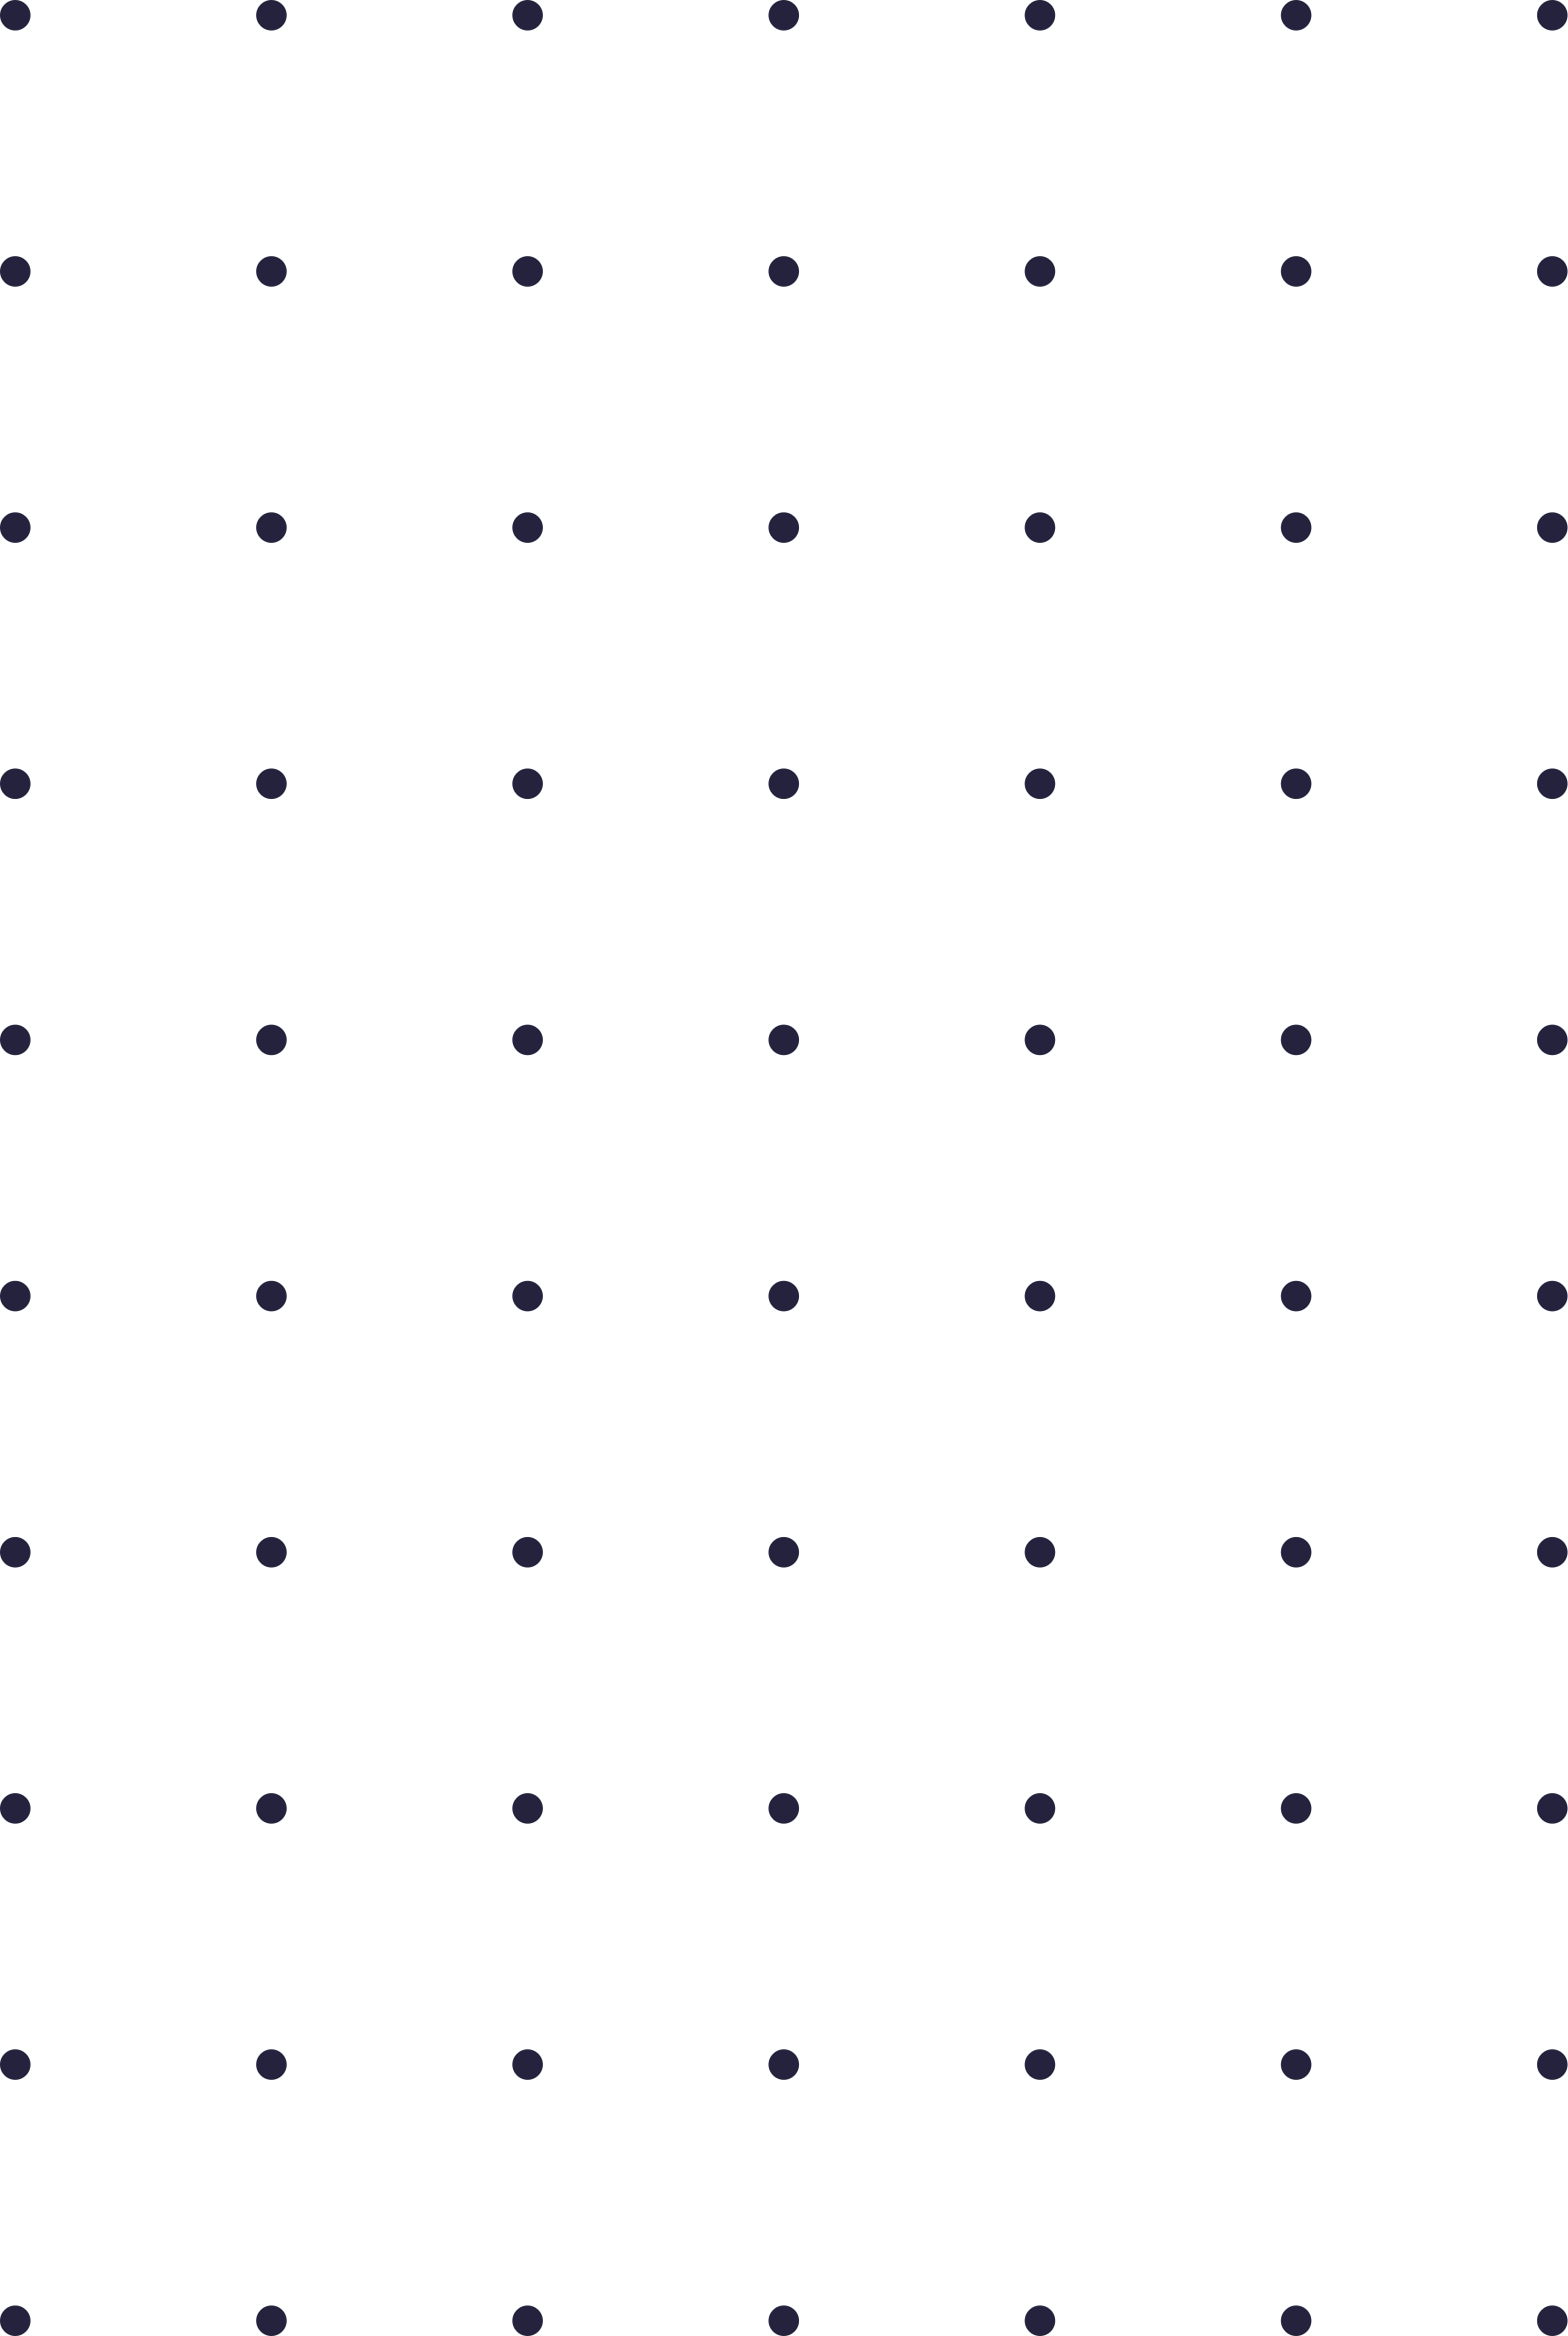
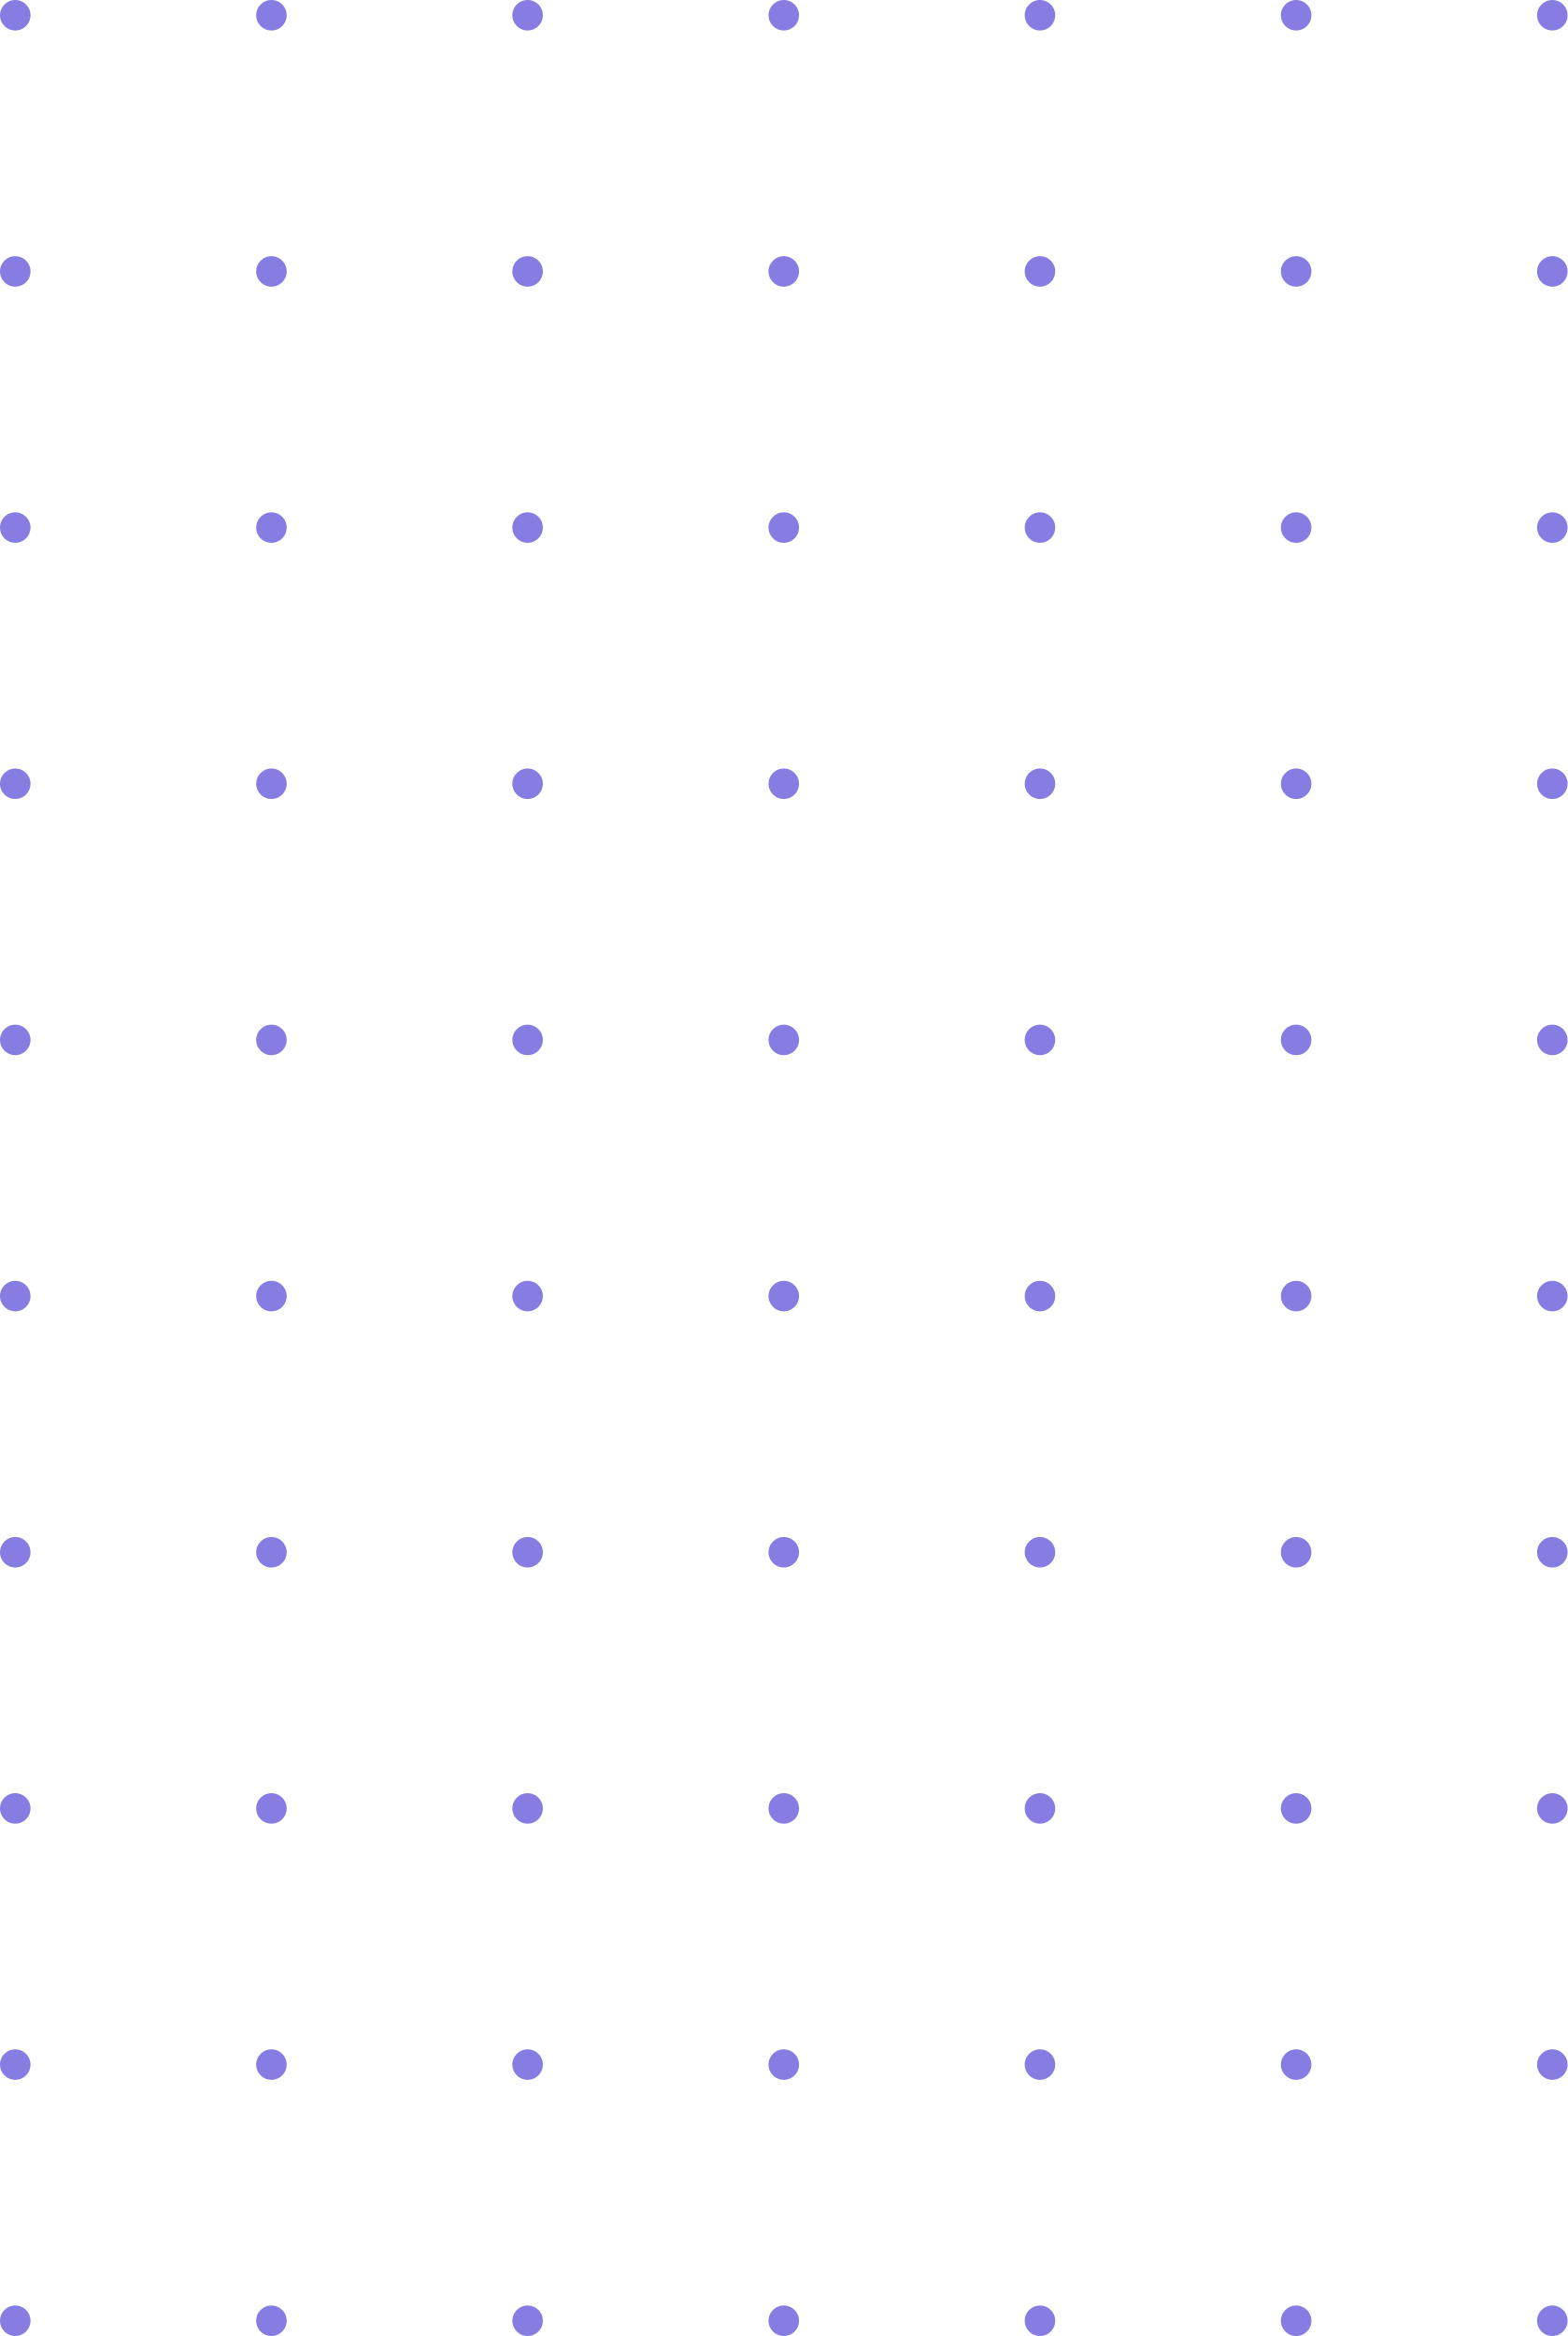
<svg xmlns="http://www.w3.org/2000/svg" width="257" height="383" viewBox="0 0 257 383" fill="none">
-   <circle cx="2.5" cy="2.5" r="2.5" fill="#25223E" />
-   <circle cx="2.5" cy="44.5" r="2.5" fill="#25223E" />
-   <circle cx="2.5" cy="86.5" r="2.5" fill="#25223E" />
-   <circle cx="2.5" cy="128.5" r="2.5" fill="#25223E" />
-   <circle cx="2.5" cy="170.5" r="2.5" fill="#25223E" />
-   <circle cx="2.5" cy="212.5" r="2.5" fill="#25223E" />
-   <circle cx="2.5" cy="254.5" r="2.5" fill="#25223E" />
-   <circle cx="2.5" cy="296.5" r="2.5" fill="#25223E" />
-   <circle cx="2.5" cy="338.5" r="2.5" fill="#25223E" />
-   <circle cx="2.5" cy="380.5" r="2.5" fill="#25223E" />
-   <circle cx="44.5" cy="2.5" r="2.5" fill="#25223E" />
-   <circle cx="44.5" cy="44.5" r="2.5" fill="#25223E" />
-   <circle cx="44.5" cy="86.5" r="2.5" fill="#25223E" />
-   <circle cx="44.5" cy="128.5" r="2.5" fill="#25223E" />
-   <circle cx="44.5" cy="170.5" r="2.5" fill="#25223E" />
-   <circle cx="44.5" cy="212.5" r="2.5" fill="#25223E" />
-   <circle cx="44.5" cy="254.5" r="2.5" fill="#25223E" />
-   <circle cx="44.5" cy="296.5" r="2.5" fill="#25223E" />
-   <circle cx="44.5" cy="338.5" r="2.5" fill="#25223E" />
-   <circle cx="44.5" cy="380.5" r="2.5" fill="#25223E" />
-   <circle cx="86.5" cy="2.5" r="2.5" fill="#25223E" />
-   <circle cx="86.5" cy="44.5" r="2.5" fill="#25223E" />
-   <circle cx="86.5" cy="86.5" r="2.5" fill="#25223E" />
-   <circle cx="86.5" cy="128.5" r="2.5" fill="#25223E" />
-   <circle cx="86.5" cy="170.5" r="2.5" fill="#25223E" />
-   <circle cx="86.5" cy="212.5" r="2.5" fill="#25223E" />
-   <circle cx="86.5" cy="254.5" r="2.5" fill="#25223E" />
-   <circle cx="86.5" cy="296.5" r="2.5" fill="#25223E" />
-   <circle cx="86.5" cy="338.5" r="2.5" fill="#25223E" />
-   <circle cx="86.5" cy="380.5" r="2.5" fill="#25223E" />
-   <circle cx="128.5" cy="2.5" r="2.5" fill="#25223E" />
-   <circle cx="128.5" cy="44.5" r="2.5" fill="#25223E" />
-   <circle cx="128.5" cy="86.5" r="2.5" fill="#25223E" />
-   <circle cx="128.5" cy="128.5" r="2.5" fill="#25223E" />
-   <circle cx="128.5" cy="170.5" r="2.5" fill="#25223E" />
-   <circle cx="128.5" cy="212.5" r="2.5" fill="#25223E" />
-   <circle cx="128.5" cy="254.5" r="2.5" fill="#25223E" />
-   <circle cx="128.5" cy="296.5" r="2.5" fill="#25223E" />
-   <circle cx="128.5" cy="338.5" r="2.5" fill="#25223E" />
-   <circle cx="128.5" cy="380.5" r="2.5" fill="#25223E" />
-   <circle cx="170.5" cy="2.5" r="2.5" fill="#25223E" />
-   <circle cx="170.5" cy="44.5" r="2.5" fill="#25223E" />
-   <circle cx="170.5" cy="86.5" r="2.5" fill="#25223E" />
-   <circle cx="170.5" cy="128.5" r="2.5" fill="#25223E" />
-   <circle cx="170.5" cy="170.5" r="2.5" fill="#25223E" />
-   <circle cx="170.5" cy="212.5" r="2.5" fill="#25223E" />
-   <circle cx="170.5" cy="254.5" r="2.5" fill="#25223E" />
-   <circle cx="170.5" cy="296.5" r="2.5" fill="#25223E" />
-   <circle cx="170.5" cy="338.5" r="2.5" fill="#25223E" />
-   <circle cx="170.5" cy="380.5" r="2.5" fill="#25223E" />
-   <circle cx="212.5" cy="2.5" r="2.5" fill="#25223E" />
-   <circle cx="212.5" cy="44.5" r="2.5" fill="#25223E" />
-   <circle cx="212.5" cy="86.5" r="2.5" fill="#25223E" />
-   <circle cx="212.5" cy="128.5" r="2.5" fill="#25223E" />
-   <circle cx="212.5" cy="170.5" r="2.5" fill="#25223E" />
-   <circle cx="212.5" cy="212.5" r="2.5" fill="#25223E" />
-   <circle cx="212.5" cy="254.5" r="2.5" fill="#25223E" />
-   <circle cx="212.5" cy="296.5" r="2.5" fill="#25223E" />
-   <circle cx="212.5" cy="338.5" r="2.5" fill="#25223E" />
-   <circle cx="212.5" cy="380.5" r="2.5" fill="#25223E" />
-   <circle cx="254.5" cy="2.5" r="2.5" fill="#25223E" />
-   <circle cx="254.5" cy="44.5" r="2.5" fill="#25223E" />
-   <circle cx="254.5" cy="86.5" r="2.5" fill="#25223E" />
-   <circle cx="254.5" cy="128.5" r="2.5" fill="#25223E" />
-   <circle cx="254.5" cy="170.5" r="2.5" fill="#25223E" />
-   <circle cx="254.5" cy="212.5" r="2.5" fill="#25223E" />
-   <circle cx="254.5" cy="254.5" r="2.5" fill="#25223E" />
-   <circle cx="254.5" cy="296.5" r="2.5" fill="#25223E" />
-   <circle cx="254.5" cy="338.5" r="2.5" fill="#25223E" />
-   <circle cx="254.5" cy="380.5" r="2.5" fill="#25223E" />
+   <circle cx="2.5" cy="2.5" r="2.5" fill="#867ce1ff" />
+   <circle cx="2.5" cy="44.5" r="2.5" fill="#867ce1ff" />
+   <circle cx="2.5" cy="86.5" r="2.5" fill="#867ce1ff" />
+   <circle cx="2.5" cy="128.5" r="2.5" fill="#867ce1ff" />
+   <circle cx="2.5" cy="170.5" r="2.5" fill="#867ce1ff" />
+   <circle cx="2.5" cy="212.5" r="2.5" fill="#867ce1ff" />
+   <circle cx="2.5" cy="254.5" r="2.5" fill="#867ce1ff" />
+   <circle cx="2.5" cy="296.5" r="2.5" fill="#867ce1ff" />
+   <circle cx="2.5" cy="338.5" r="2.5" fill="#867ce1ff" />
+   <circle cx="2.5" cy="380.5" r="2.5" fill="#867ce1ff" />
+   <circle cx="44.5" cy="2.5" r="2.5" fill="#867ce1ff" />
+   <circle cx="44.5" cy="44.5" r="2.5" fill="#867ce1ff" />
+   <circle cx="44.5" cy="86.5" r="2.5" fill="#867ce1ff" />
+   <circle cx="44.5" cy="128.5" r="2.5" fill="#867ce1ff" />
+   <circle cx="44.5" cy="170.5" r="2.5" fill="#867ce1ff" />
+   <circle cx="44.5" cy="212.5" r="2.5" fill="#867ce1ff" />
+   <circle cx="44.5" cy="254.5" r="2.5" fill="#867ce1ff" />
+   <circle cx="44.5" cy="296.5" r="2.5" fill="#867ce1ff" />
+   <circle cx="44.5" cy="338.5" r="2.5" fill="#867ce1ff" />
+   <circle cx="44.5" cy="380.5" r="2.5" fill="#867ce1ff" />
+   <circle cx="86.5" cy="2.5" r="2.5" fill="#867ce1ff" />
+   <circle cx="86.5" cy="44.5" r="2.5" fill="#867ce1ff" />
+   <circle cx="86.5" cy="86.5" r="2.5" fill="#867ce1ff" />
+   <circle cx="86.5" cy="128.5" r="2.5" fill="#867ce1ff" />
+   <circle cx="86.5" cy="170.5" r="2.5" fill="#867ce1ff" />
+   <circle cx="86.5" cy="212.5" r="2.5" fill="#867ce1ff" />
+   <circle cx="86.5" cy="254.5" r="2.5" fill="#867ce1ff" />
+   <circle cx="86.5" cy="296.5" r="2.5" fill="#867ce1ff" />
+   <circle cx="86.5" cy="338.5" r="2.5" fill="#867ce1ff" />
+   <circle cx="86.5" cy="380.5" r="2.5" fill="#867ce1ff" />
+   <circle cx="128.5" cy="2.5" r="2.5" fill="#867ce1ff" />
+   <circle cx="128.5" cy="44.5" r="2.5" fill="#867ce1ff" />
+   <circle cx="128.5" cy="86.5" r="2.5" fill="#867ce1ff" />
+   <circle cx="128.5" cy="128.5" r="2.5" fill="#867ce1ff" />
+   <circle cx="128.5" cy="170.5" r="2.5" fill="#867ce1ff" />
+   <circle cx="128.5" cy="212.5" r="2.5" fill="#867ce1ff" />
+   <circle cx="128.5" cy="254.5" r="2.5" fill="#867ce1ff" />
+   <circle cx="128.5" cy="296.5" r="2.5" fill="#867ce1ff" />
+   <circle cx="128.5" cy="338.5" r="2.5" fill="#867ce1ff" />
+   <circle cx="128.5" cy="380.5" r="2.5" fill="#867ce1ff" />
+   <circle cx="170.5" cy="2.5" r="2.5" fill="#867ce1ff" />
+   <circle cx="170.5" cy="44.5" r="2.5" fill="#867ce1ff" />
+   <circle cx="170.5" cy="86.5" r="2.5" fill="#867ce1ff" />
+   <circle cx="170.5" cy="128.5" r="2.5" fill="#867ce1ff" />
+   <circle cx="170.5" cy="170.5" r="2.5" fill="#867ce1ff" />
+   <circle cx="170.5" cy="212.5" r="2.5" fill="#867ce1ff" />
+   <circle cx="170.5" cy="254.5" r="2.5" fill="#867ce1ff" />
+   <circle cx="170.5" cy="296.5" r="2.5" fill="#867ce1ff" />
+   <circle cx="170.5" cy="338.5" r="2.5" fill="#867ce1ff" />
+   <circle cx="170.5" cy="380.5" r="2.5" fill="#867ce1ff" />
+   <circle cx="212.5" cy="2.5" r="2.5" fill="#867ce1ff" />
+   <circle cx="212.5" cy="44.5" r="2.5" fill="#867ce1ff" />
+   <circle cx="212.5" cy="86.5" r="2.5" fill="#867ce1ff" />
+   <circle cx="212.5" cy="128.5" r="2.5" fill="#867ce1ff" />
+   <circle cx="212.5" cy="170.5" r="2.5" fill="#867ce1ff" />
+   <circle cx="212.5" cy="212.5" r="2.5" fill="#867ce1ff" />
+   <circle cx="212.5" cy="254.5" r="2.5" fill="#867ce1ff" />
+   <circle cx="212.5" cy="296.5" r="2.5" fill="#867ce1ff" />
+   <circle cx="212.5" cy="338.5" r="2.5" fill="#867ce1ff" />
+   <circle cx="212.5" cy="380.5" r="2.5" fill="#867ce1ff" />
+   <circle cx="254.5" cy="2.5" r="2.5" fill="#867ce1ff" />
+   <circle cx="254.5" cy="44.5" r="2.5" fill="#867ce1ff" />
+   <circle cx="254.5" cy="86.5" r="2.5" fill="#867ce1ff" />
+   <circle cx="254.5" cy="128.5" r="2.5" fill="#867ce1ff" />
+   <circle cx="254.5" cy="170.5" r="2.5" fill="#867ce1ff" />
+   <circle cx="254.5" cy="212.5" r="2.5" fill="#867ce1ff" />
+   <circle cx="254.5" cy="254.5" r="2.5" fill="#867ce1ff" />
+   <circle cx="254.5" cy="296.5" r="2.5" fill="#867ce1ff" />
+   <circle cx="254.5" cy="338.5" r="2.5" fill="#867ce1ff" />
+   <circle cx="254.5" cy="380.5" r="2.5" fill="#867ce1ff" />
</svg>
